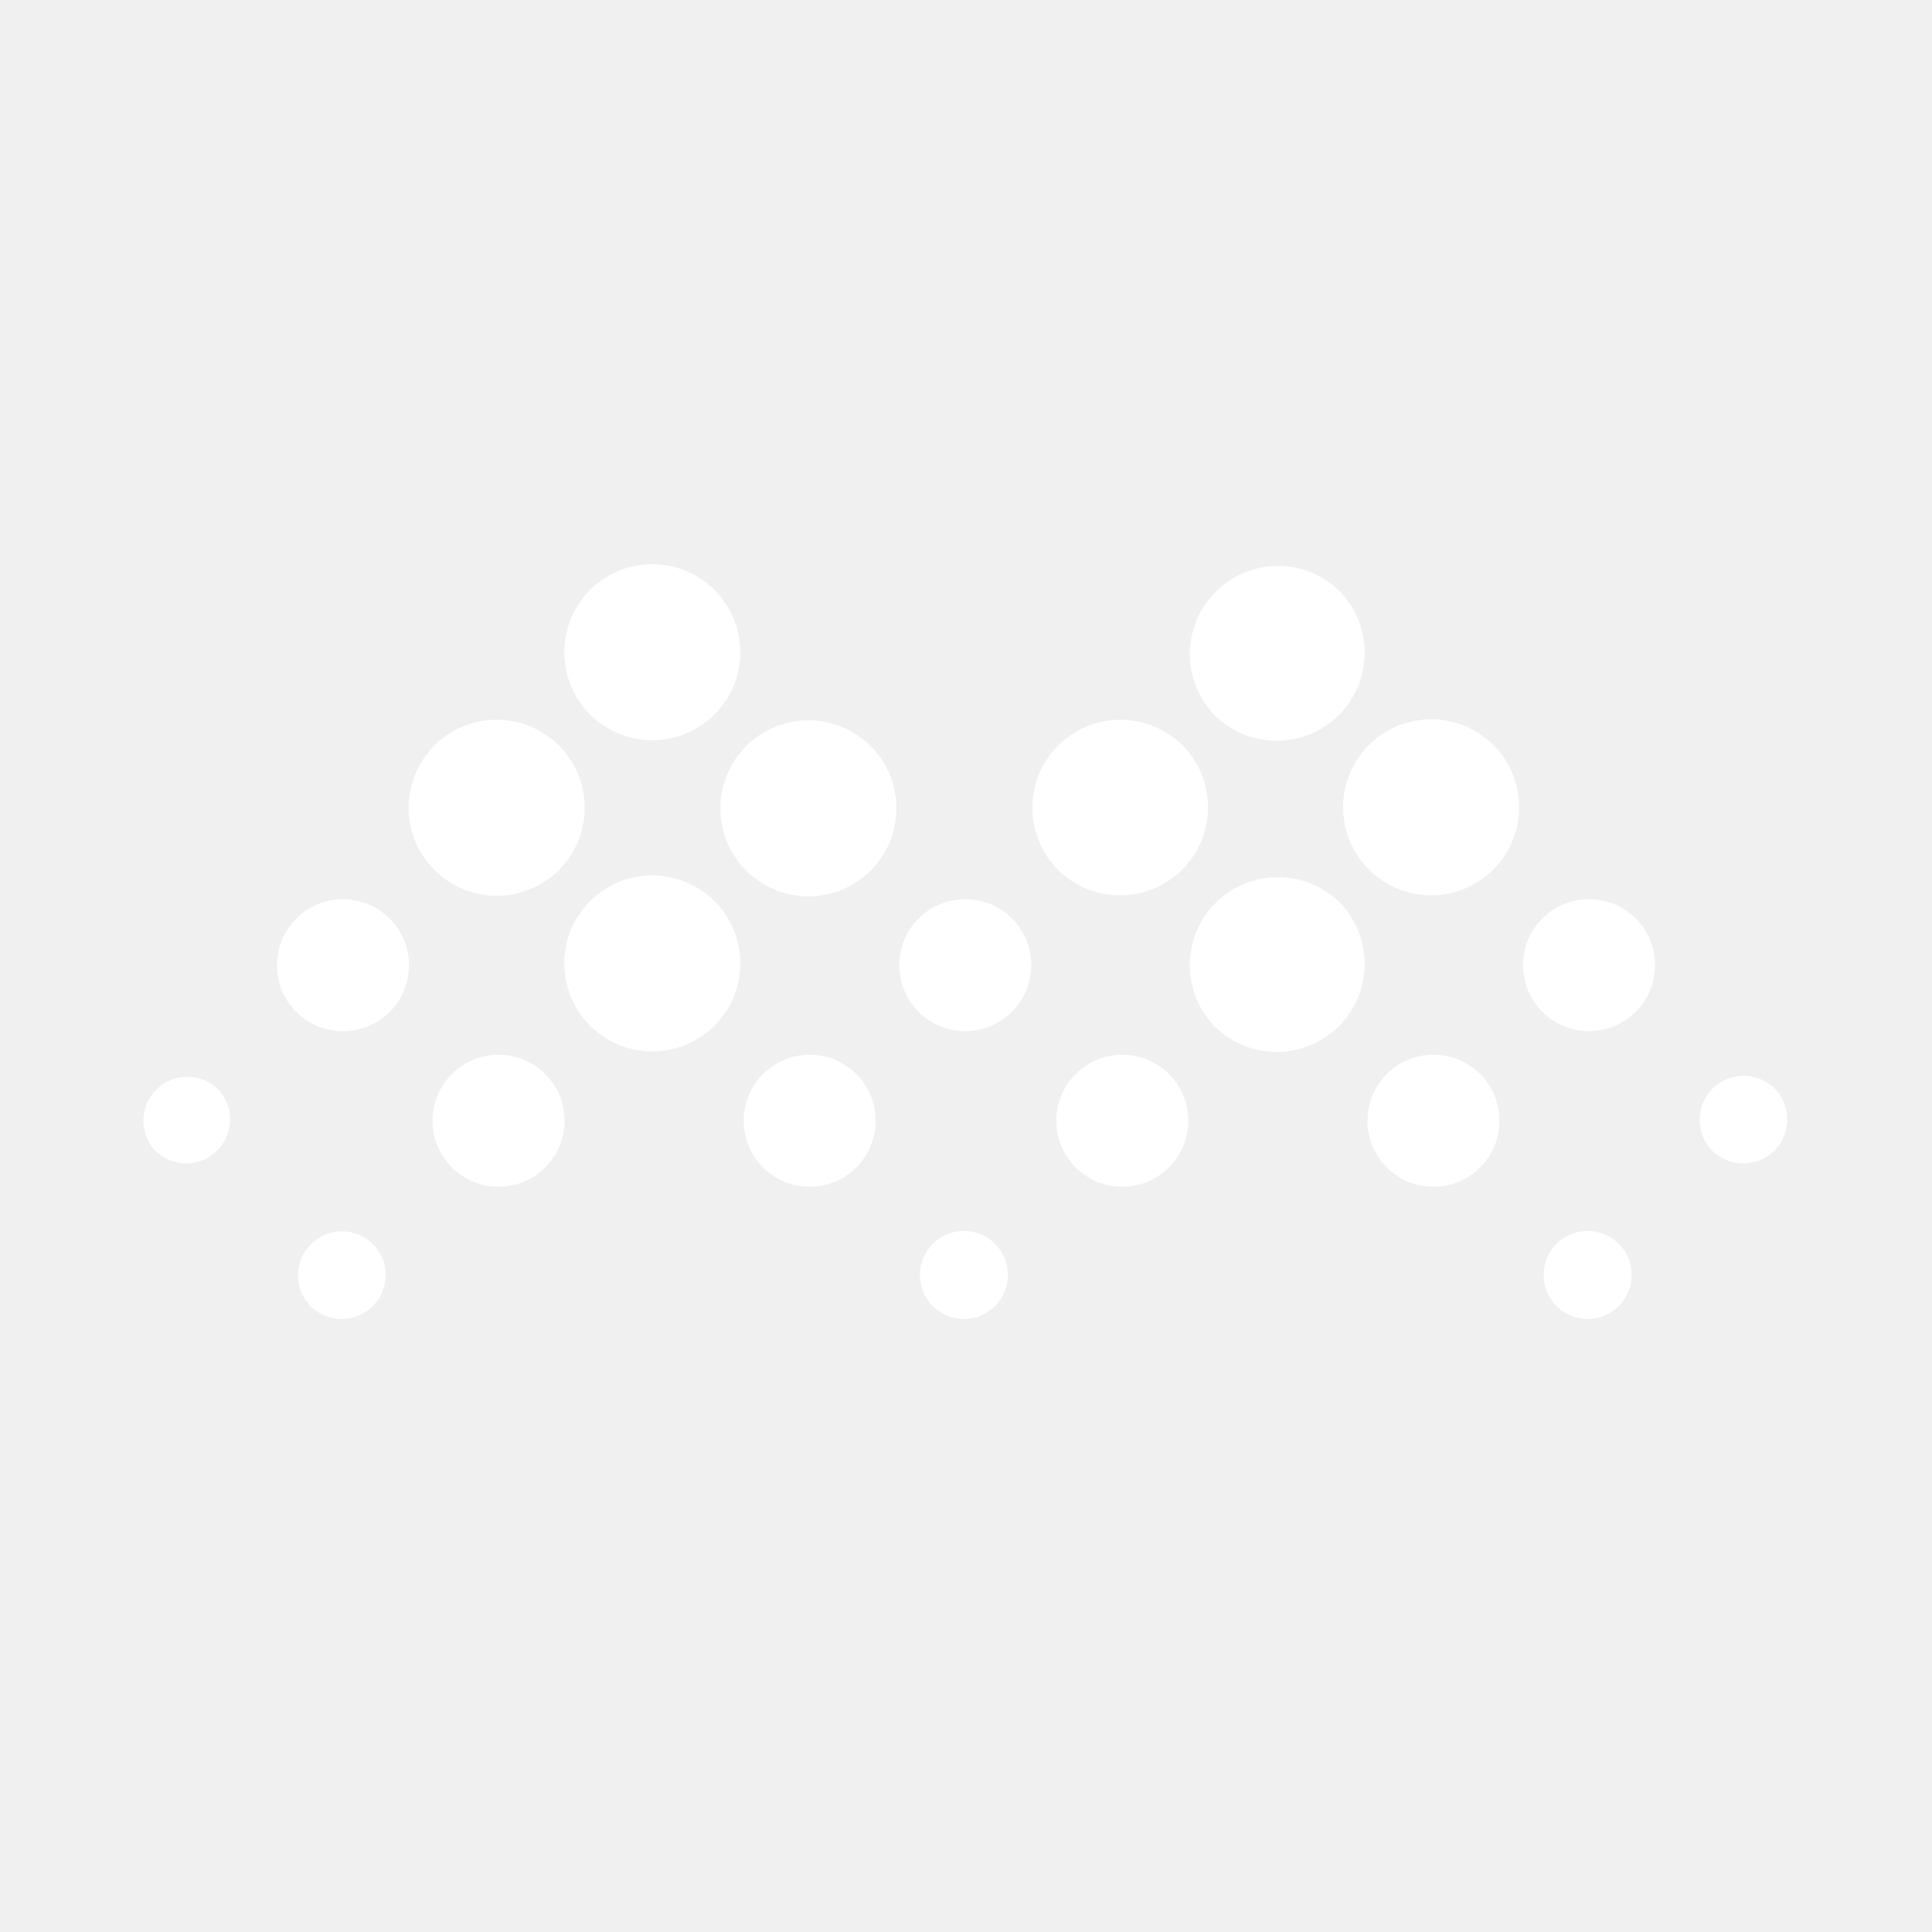
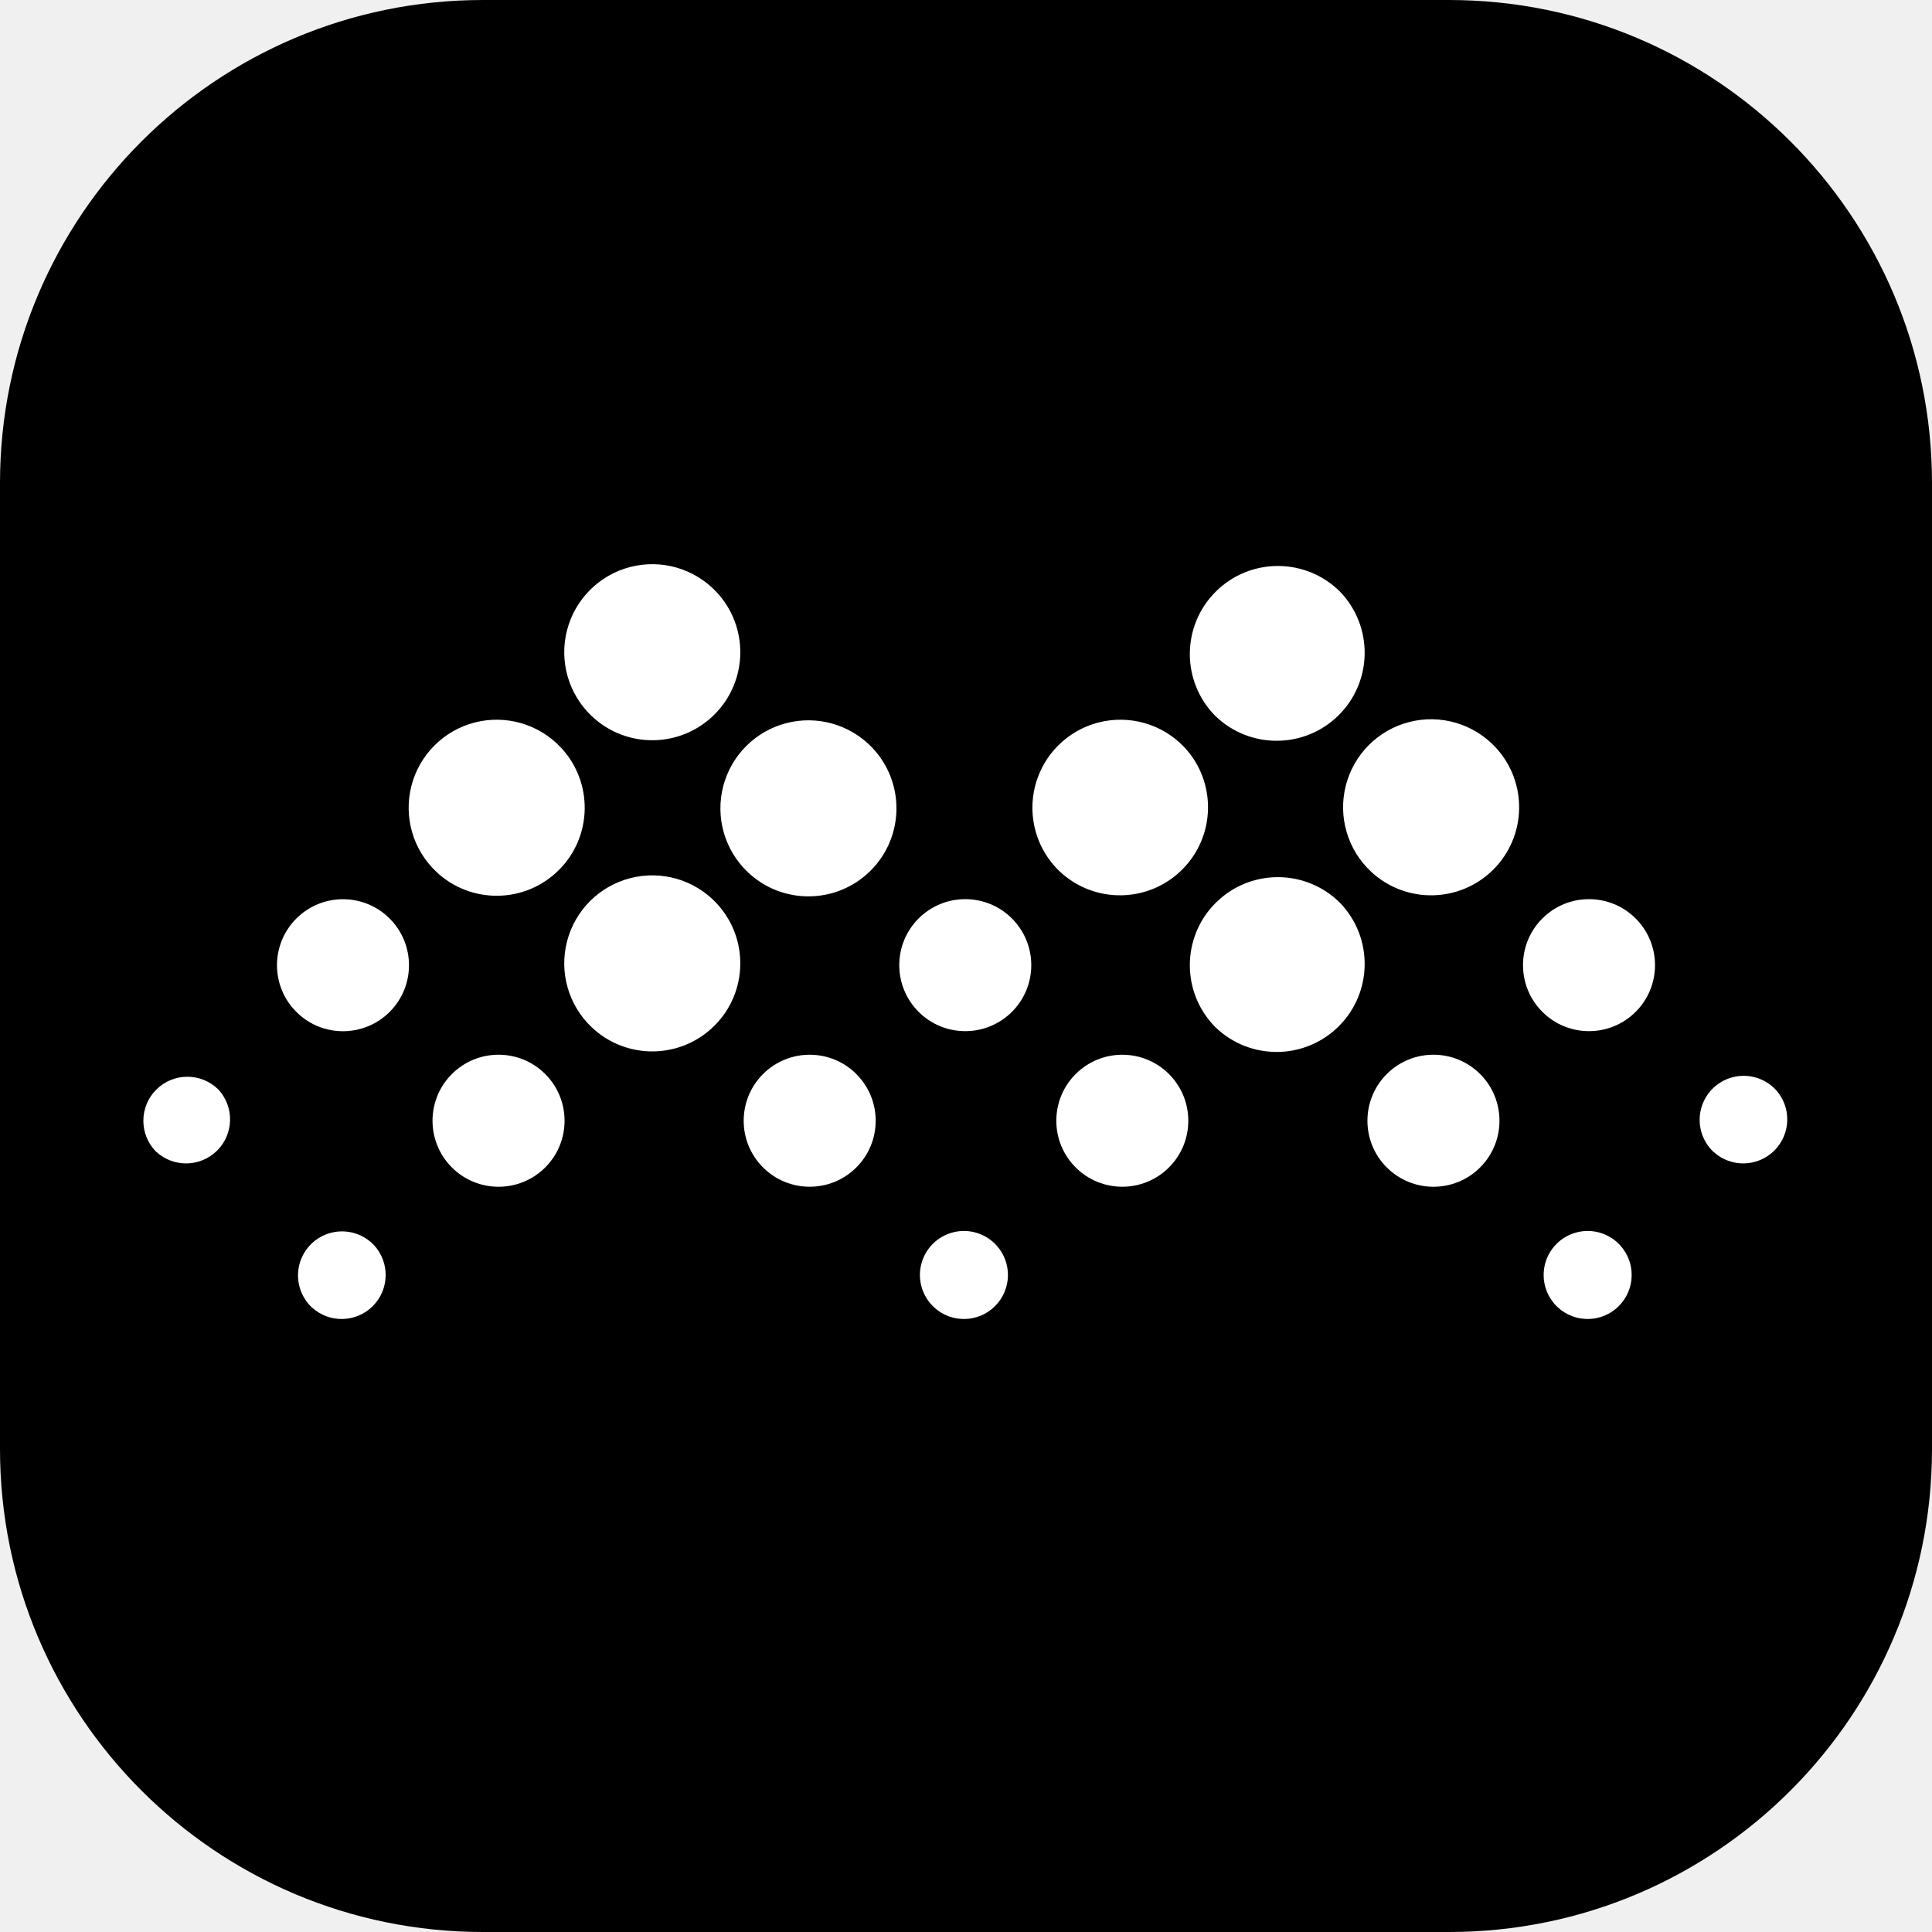
<svg xmlns="http://www.w3.org/2000/svg" width="32" height="32" fill="none">
  <g clip-path="url(#prefix__clip0_4162_30086)">
+     <rect width="32" height="32" rx="8" fill="#000" />
    <path fill-rule="evenodd" clip-rule="evenodd" d="M22.712 14.44a1.458 1.458 0 112.06-2.061 1.458 1.458 0 01-2.06 2.061zm-4.896 4.896a1.093 1.093 0 111.546-1.546 1.093 1.093 0 01-1.546 1.546zm7.73-2.577a1.093 1.093 0 111.546-1.546 1.093 1.093 0 01-1.546 1.546zm-2.577 2.577a1.093 1.093 0 111.547-1.546 1.093 1.093 0 01-1.547 1.546zm5.412-.257a.729.729 0 111.03-1.031.729.729 0 01-1.03 1.03zm-2.577 2.576a.729.729 0 111.03-1.03.729.729 0 01-1.03 1.03zm-5.67-4.638a1.458 1.458 0 112.063-2.061 1.458 1.458 0 01-2.062 2.061zm0-5.154a1.458 1.458 0 112.063-2.061 1.458 1.458 0 01-2.062 2.061zm-2.576 2.577a1.458 1.458 0 112.061-2.061 1.458 1.458 0 01-2.06 2.061zm-5.178 0a1.458 1.458 0 112.062-2.061 1.458 1.458 0 01-2.062 2.061zm-4.896 4.896a1.093 1.093 0 111.547-1.546 1.093 1.093 0 01-1.547 1.546zm7.731-2.577a1.093 1.093 0 111.546-1.546 1.093 1.093 0 01-1.546 1.546zm-2.577 2.577a1.093 1.093 0 111.546-1.546 1.093 1.093 0 01-1.546 1.546zm-10.05-.257a.729.729 0 111.031-1.031.729.729 0 01-1.03 1.03zm2.577 2.576a.729.729 0 111.031-1.03.729.729 0 01-1.03 1.03zm10.308 0a.729.729 0 111.03-1.03.729.729 0 01-1.03 1.03zM4.908 16.76a1.093 1.093 0 111.546-1.546 1.093 1.093 0 01-1.546 1.546zm4.896.258a1.458 1.458 0 112.061-2.061 1.458 1.458 0 01-2.061 2.061zm0-5.154a1.458 1.458 0 112.061-2.061 1.458 1.458 0 01-2.061 2.061zM7.227 14.44a1.458 1.458 0 112.061-2.061 1.458 1.458 0 01-2.061 2.061z" fill="#fff" />
  </g>
  <defs>
    <clipPath id="prefix__clip0_4162_30086">
-       <path fill="#fff" d="M0 0h32v32H0z" />
+       <rect width="32" height="32" rx="8" fill="#fff" />
    </clipPath>
  </defs>
</svg>
